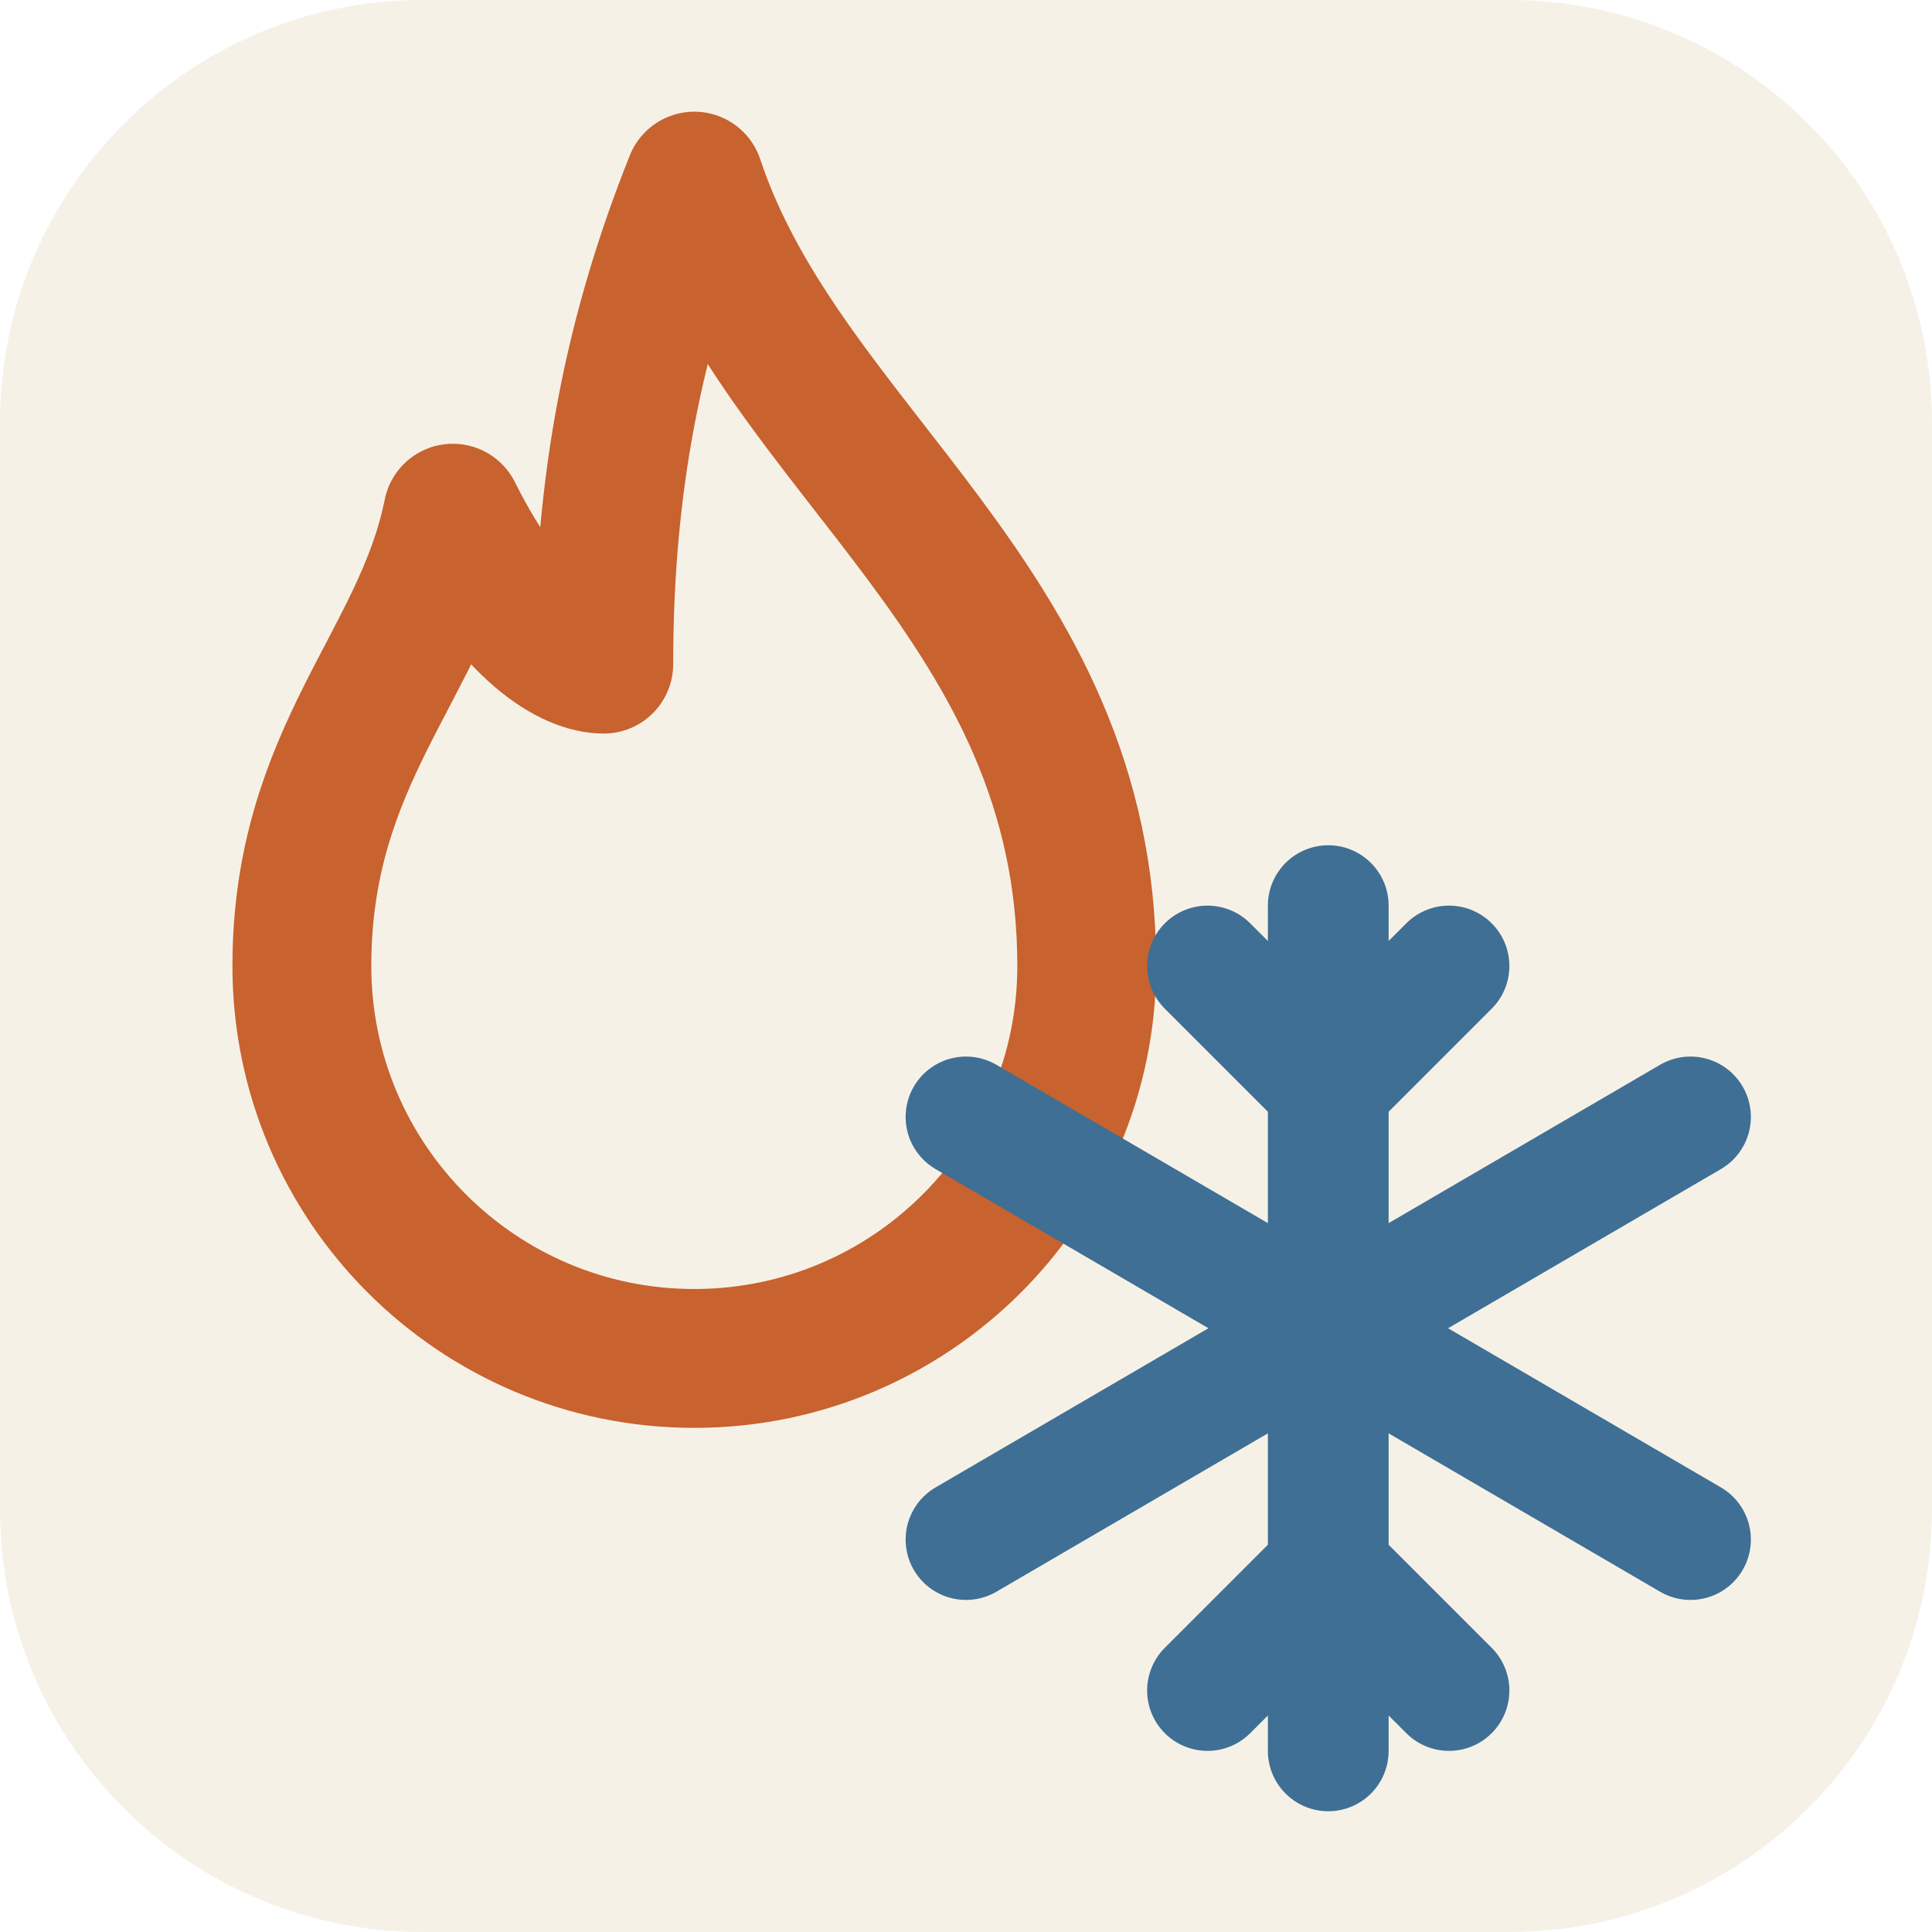
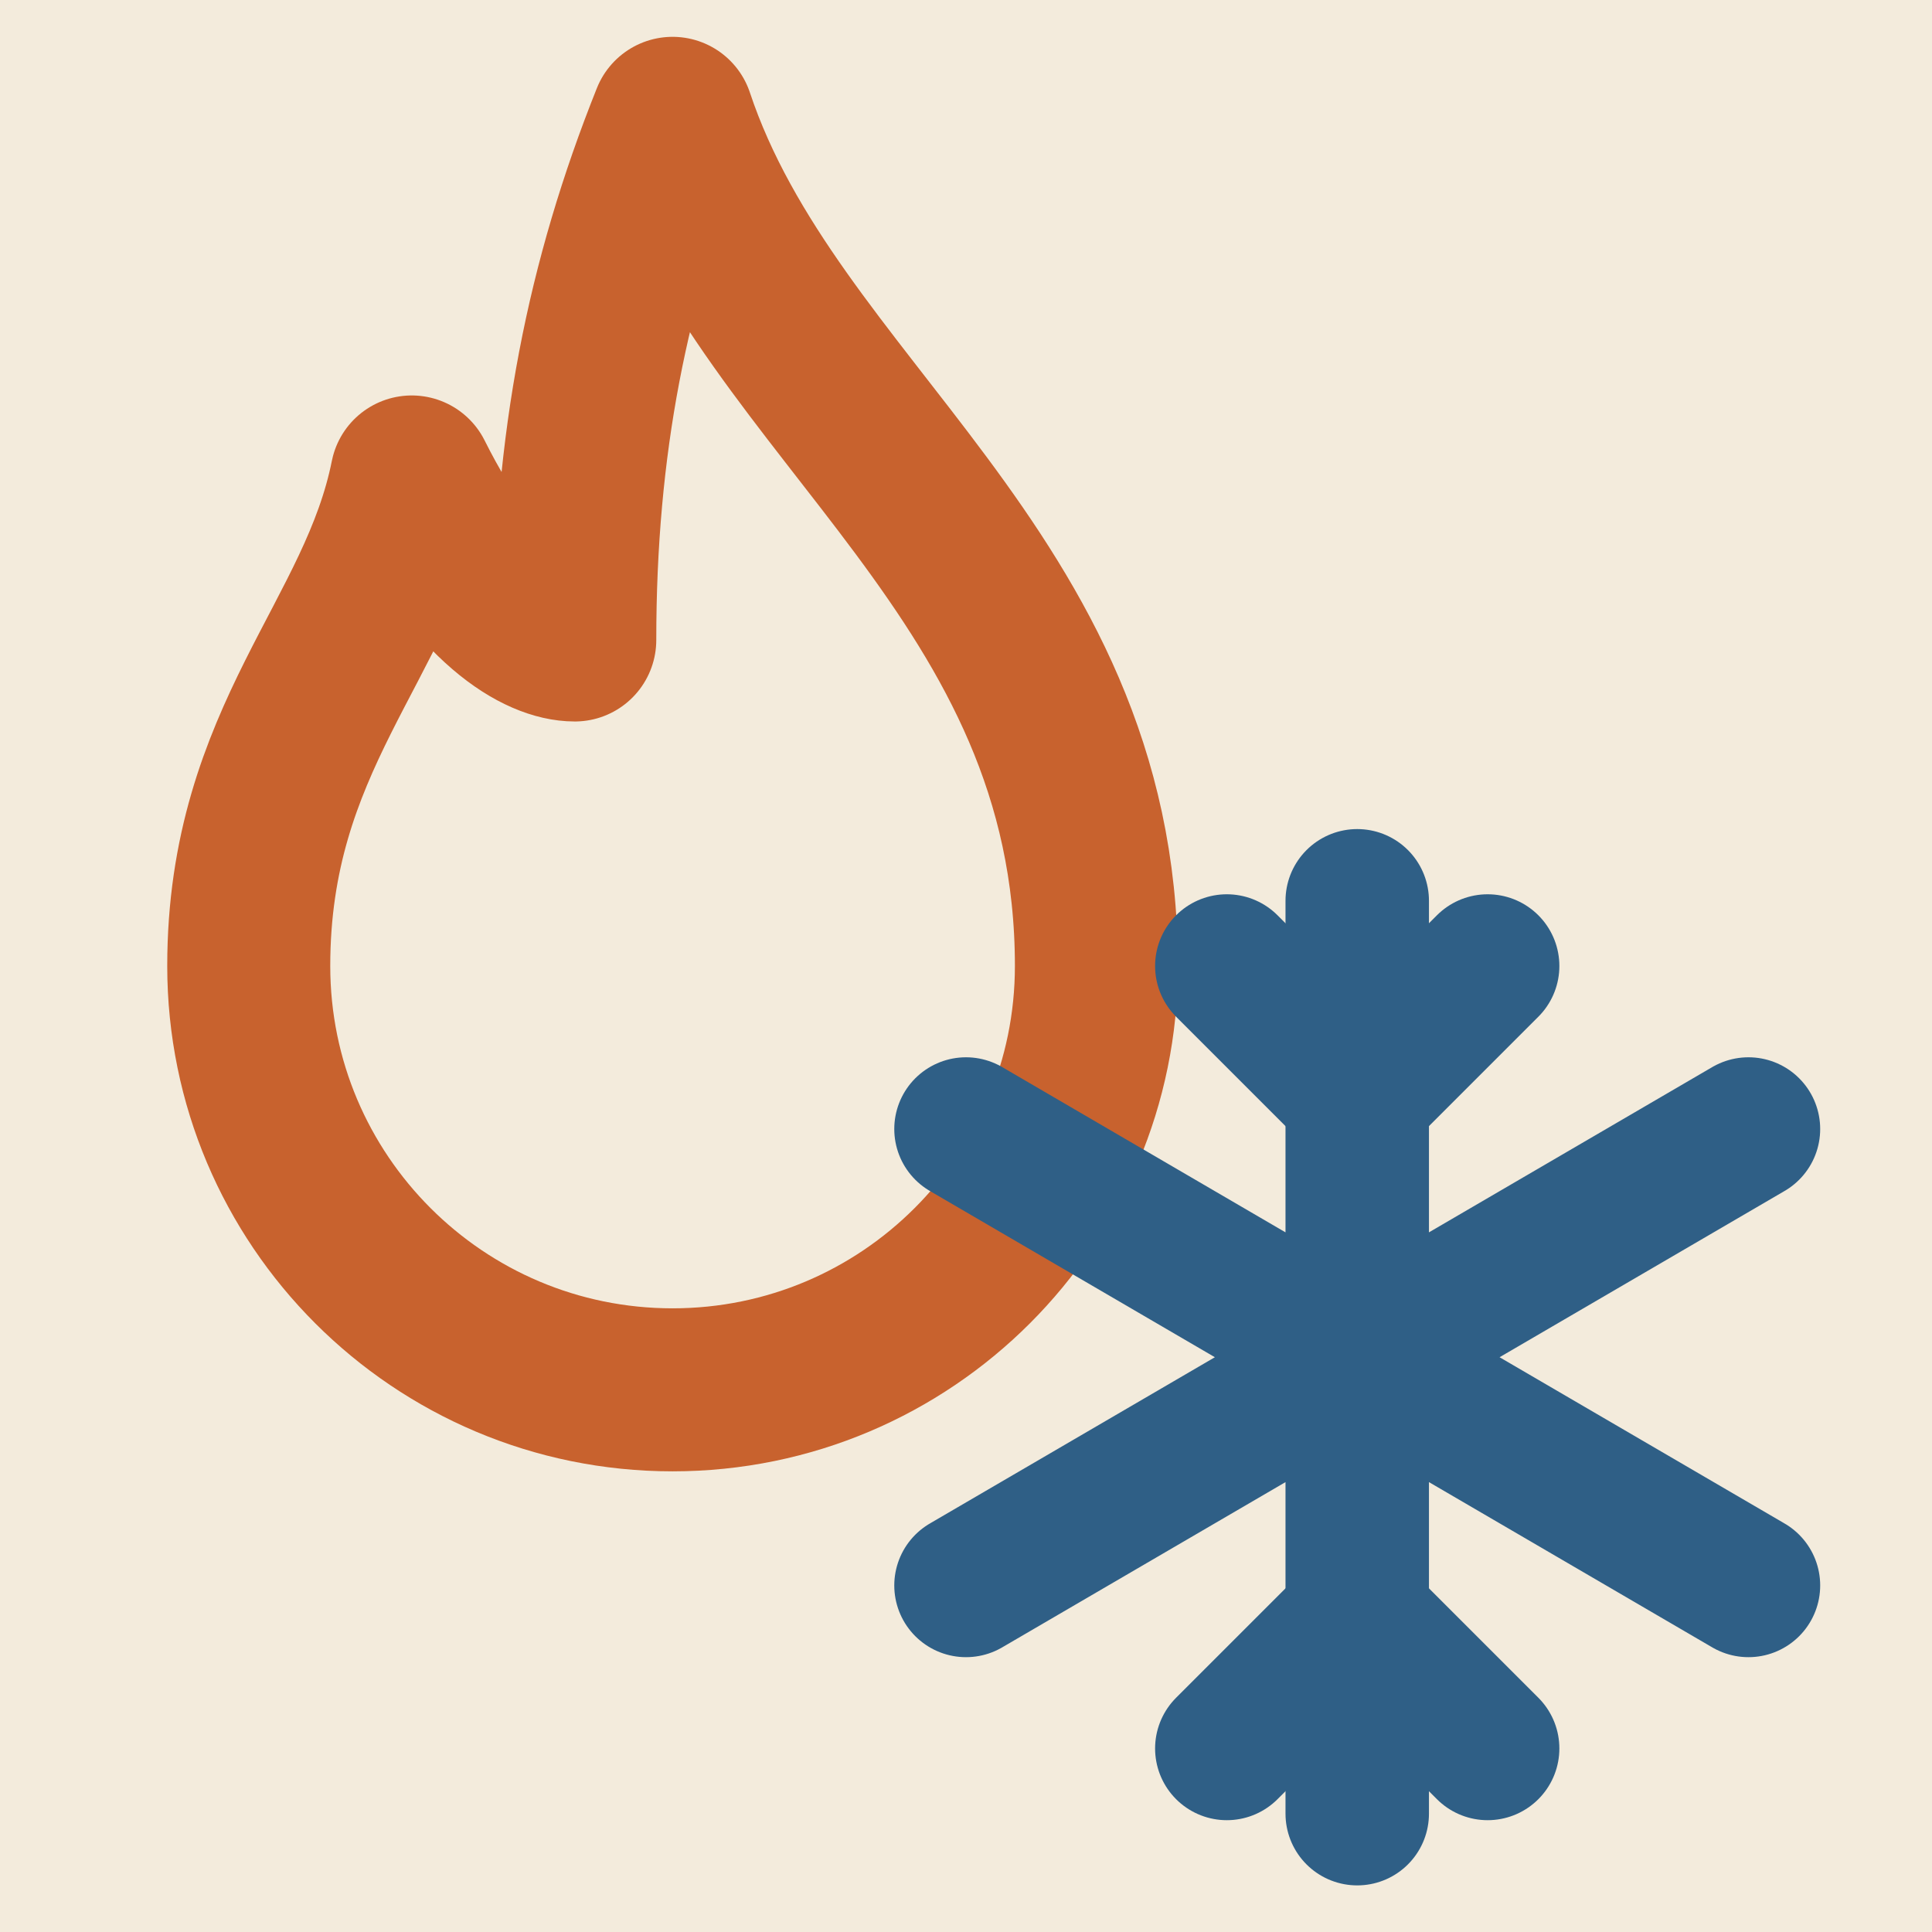
<svg xmlns="http://www.w3.org/2000/svg" viewBox="0 0 64 64">
-   <rect width="64" height="64" rx="14" fill="#F6F1E7" />
-   <g transform="translate(-1,0)">
-     <g fill="none" stroke-linecap="round" stroke-linejoin="round">
-       <path d="M24 6c3 9 13 14 13 26a13 13 0 0 1-26 0c0-7 4-10 5-15 2 4 4 5 5 5 0-6 1-11 3-16z" stroke="#C8622E" stroke-width="4.6" />
-       <g stroke="#3F6F94" stroke-width="4">
-         <path d="M45 30v28M33 37l24 14M33 51l24-14" />
-         <path d="M41 32l4 4 4-4M41 56l4-4 4 4" />
-       </g>
+   <rect width="64" height="64" fill="#F3EBDC" />
+   <g transform="translate(32 32) scale(1.08) translate(-33 -32)" fill="none" stroke-linecap="round" stroke-linejoin="round">
+     <path d="M24 6c3 9 13 14 13 26a13 13 0 0 1-26 0c0-7 4-10 5-15 2 4 4 5 5 5 0-6 1-11 3-16z" stroke="#C8622E" stroke-width="5" />
+     <g stroke="#2F5F86" stroke-width="4.4">
+       <path d="M45 30v28M33 37l24 14M33 51l24-14" />
+       <path d="M41 32l4 4 4-4M41 56l4-4 4 4" />
    </g>
  </g>
</svg>
